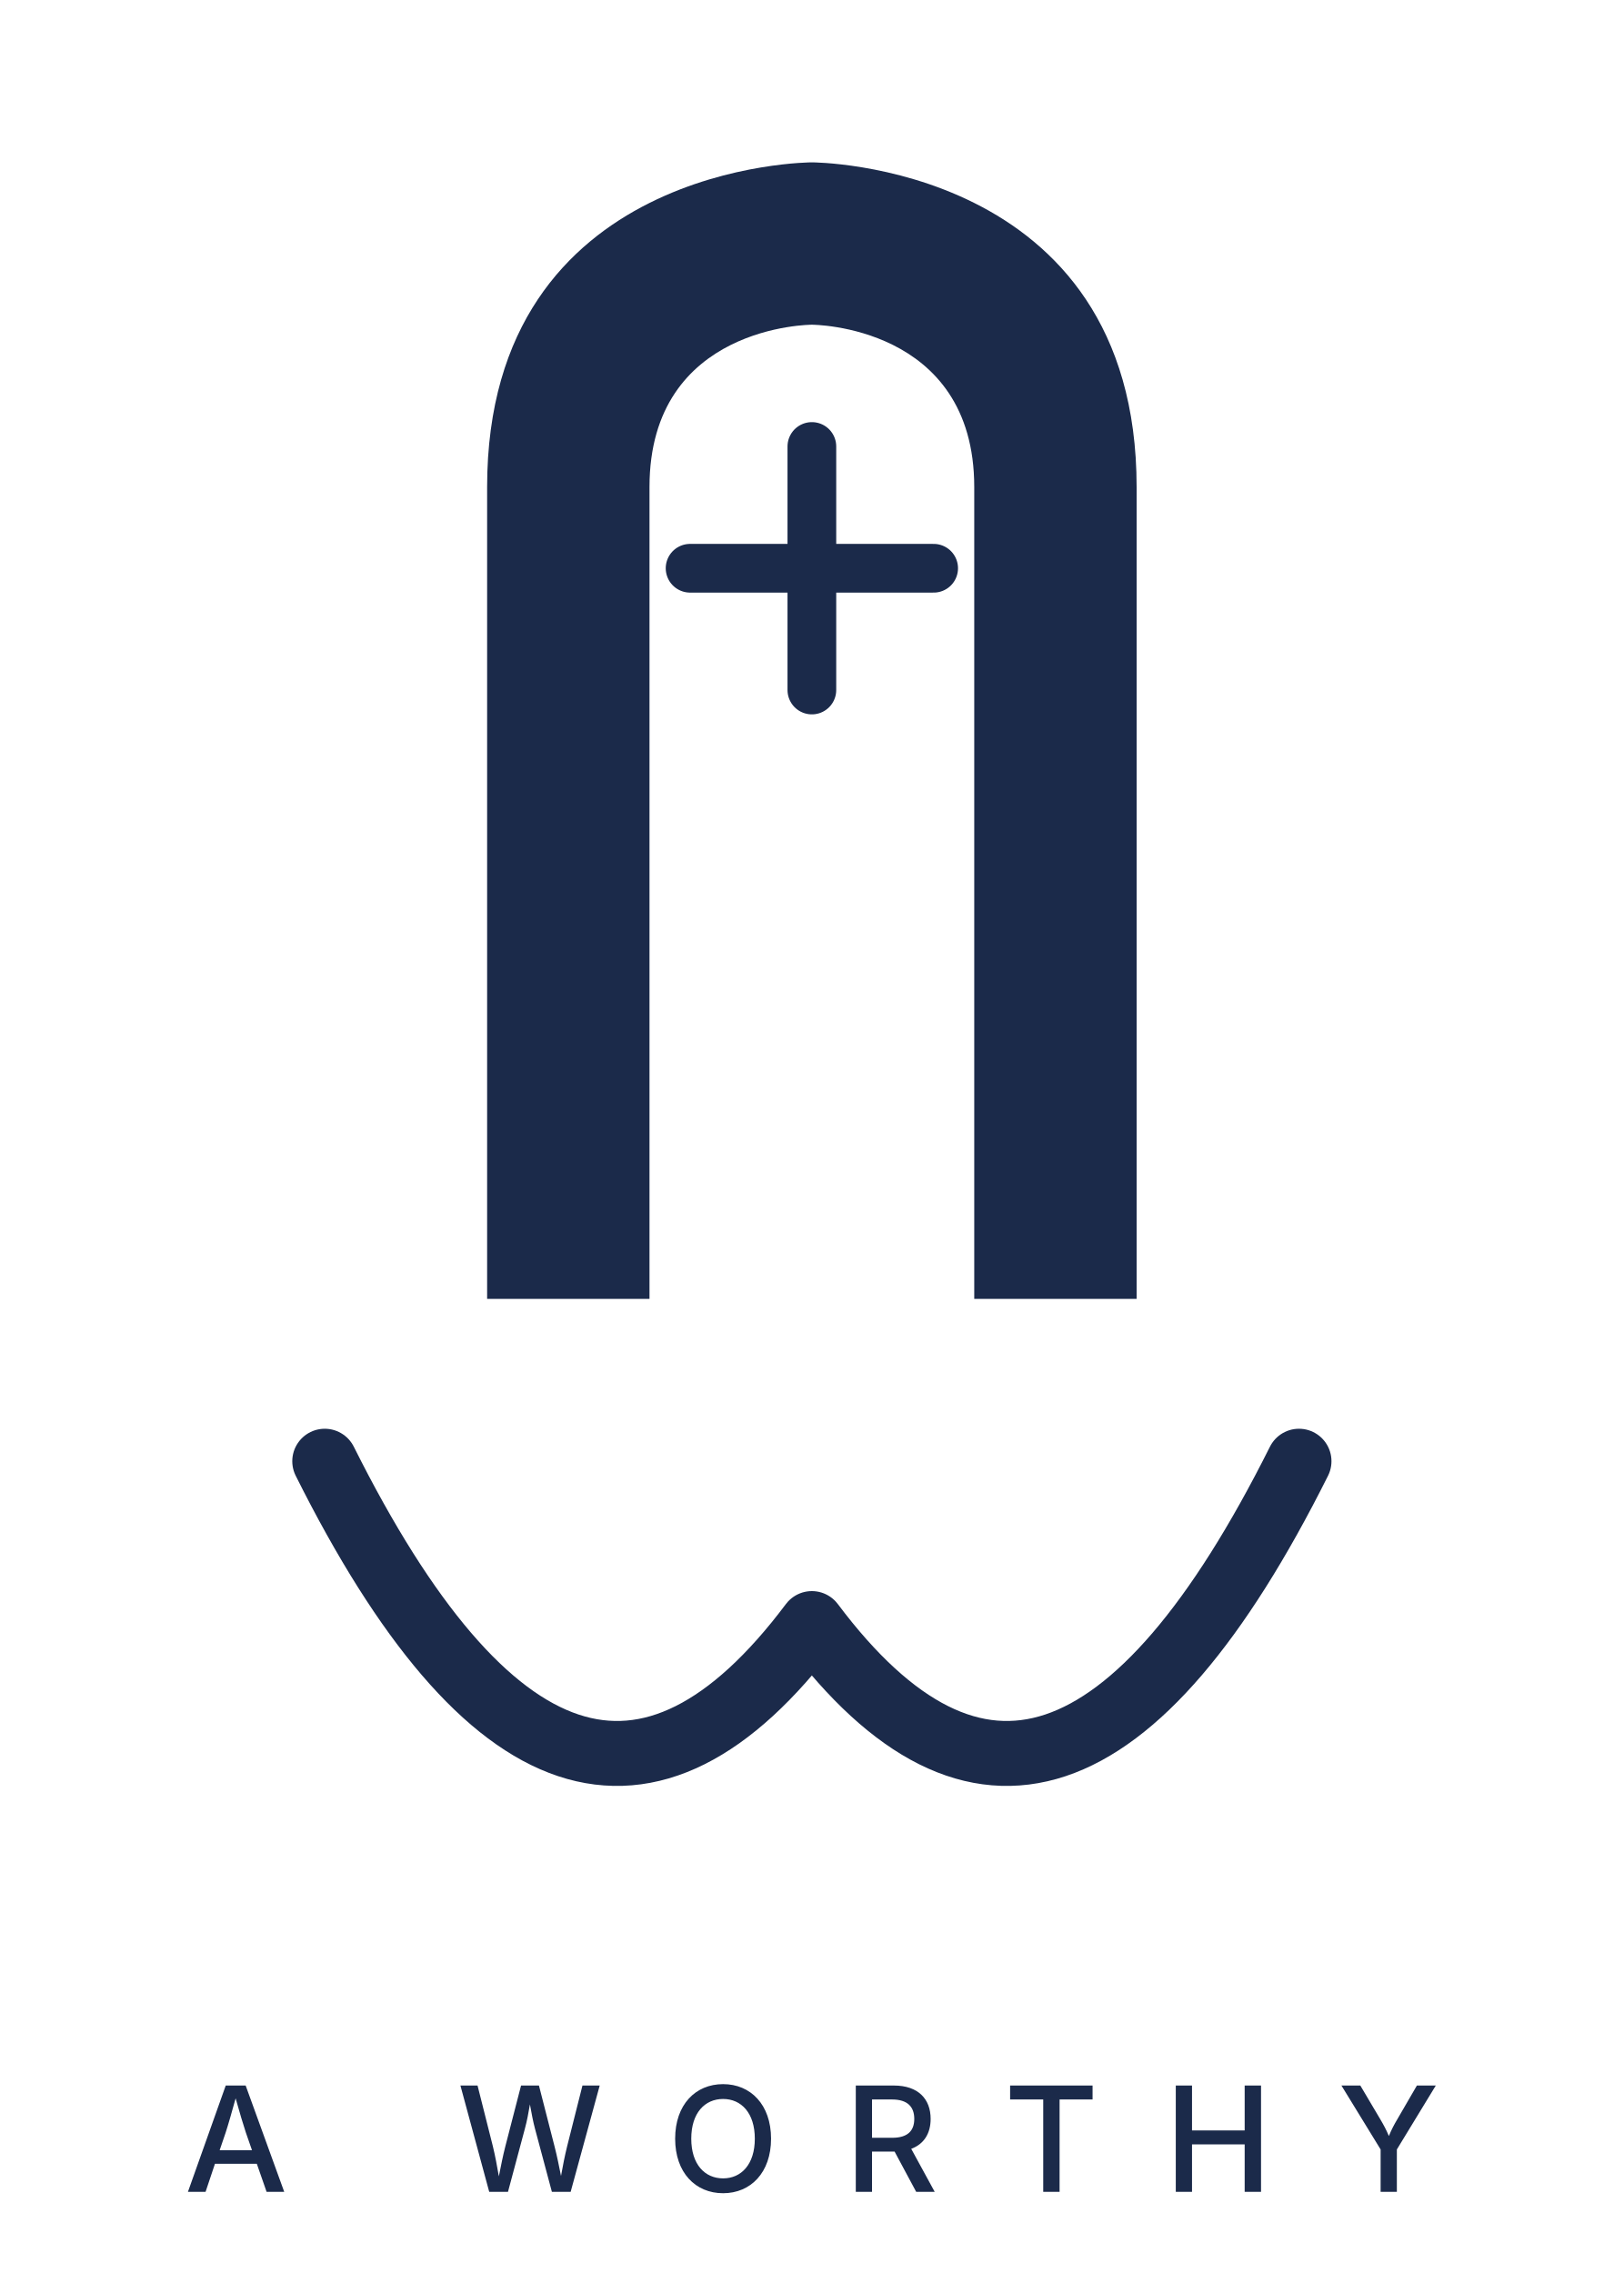
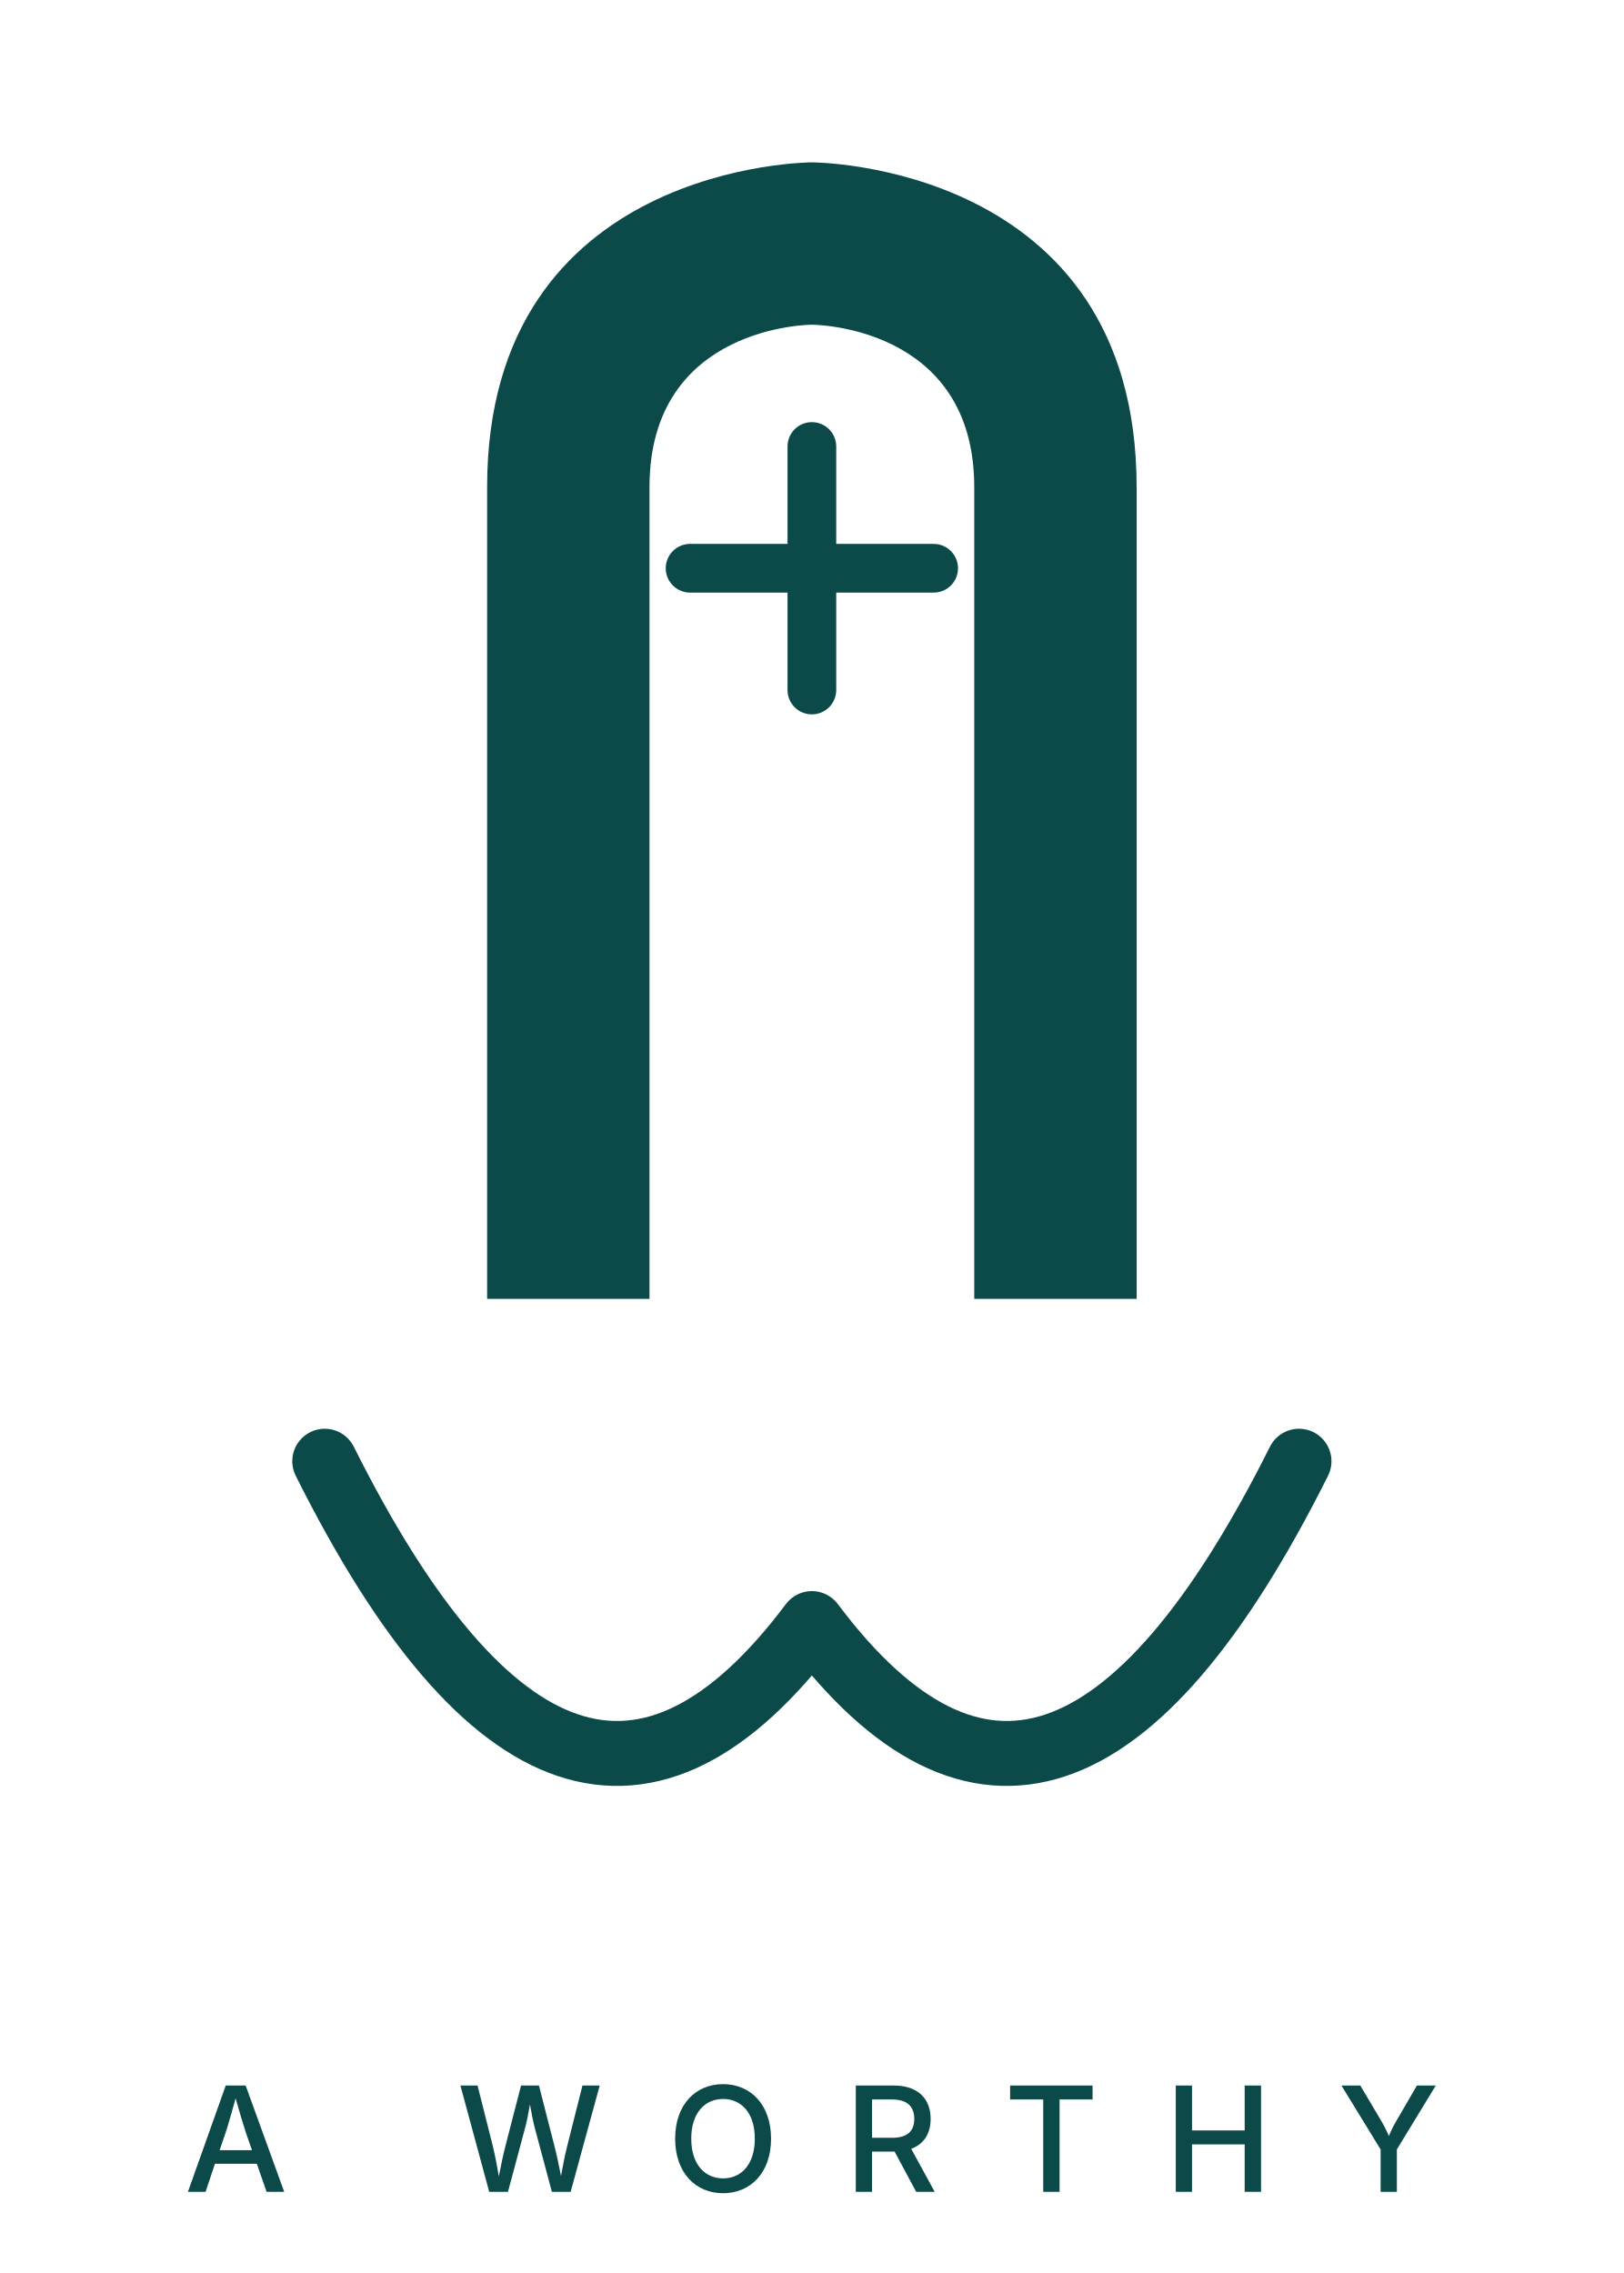
<svg xmlns="http://www.w3.org/2000/svg" viewBox="0 0 200 280" fill="none">
-   <path d="M100 20 C100 20 60 20 60 60 L60 160 L80 160 L80 60 C80 40 100 40 100 40 C100 40 120 40 120 60 L120 160 L140 160 L140 60 C140 20 100 20 100 20Z" fill="#1B2A4A" />
-   <line x1="100" y1="55" x2="100" y2="85" stroke="#1B2A4A" stroke-width="6" stroke-linecap="round" />
-   <line x1="85" y1="70" x2="115" y2="70" stroke="#1B2A4A" stroke-width="6" stroke-linecap="round" />
-   <path d="M40 180 Q70 240 100 200 Q130 240 160 180" fill="none" stroke="#1B2A4A" stroke-width="8" stroke-linecap="round" stroke-linejoin="round" />
-   <text x="100" y="270" text-anchor="middle" font-family="Inter, sans-serif" font-size="18" font-weight="500" letter-spacing="8" fill="#1B2A4A">A WORTHY</text>
+   <path d="M100 20 C100 20 60 20 60 60 L60 160 L80 160 L80 60 C80 40 100 40 100 40 C100 40 120 40 120 60 L120 160 L140 160 L140 60 C140 20 100 20 100 20Z" fill="#0C4A4A" />
+   <line x1="100" y1="55" x2="100" y2="85" stroke="#0C4A4A" stroke-width="6" stroke-linecap="round" />
+   <line x1="85" y1="70" x2="115" y2="70" stroke="#0C4A4A" stroke-width="6" stroke-linecap="round" />
+   <path d="M40 180 Q70 240 100 200 Q130 240 160 180" fill="none" stroke="#0C4A4A" stroke-width="8" stroke-linecap="round" stroke-linejoin="round" />
+   <text x="100" y="270" text-anchor="middle" font-family="Inter, sans-serif" font-size="18" font-weight="500" letter-spacing="8" fill="#0C4A4A">A WORTHY</text>
</svg>
